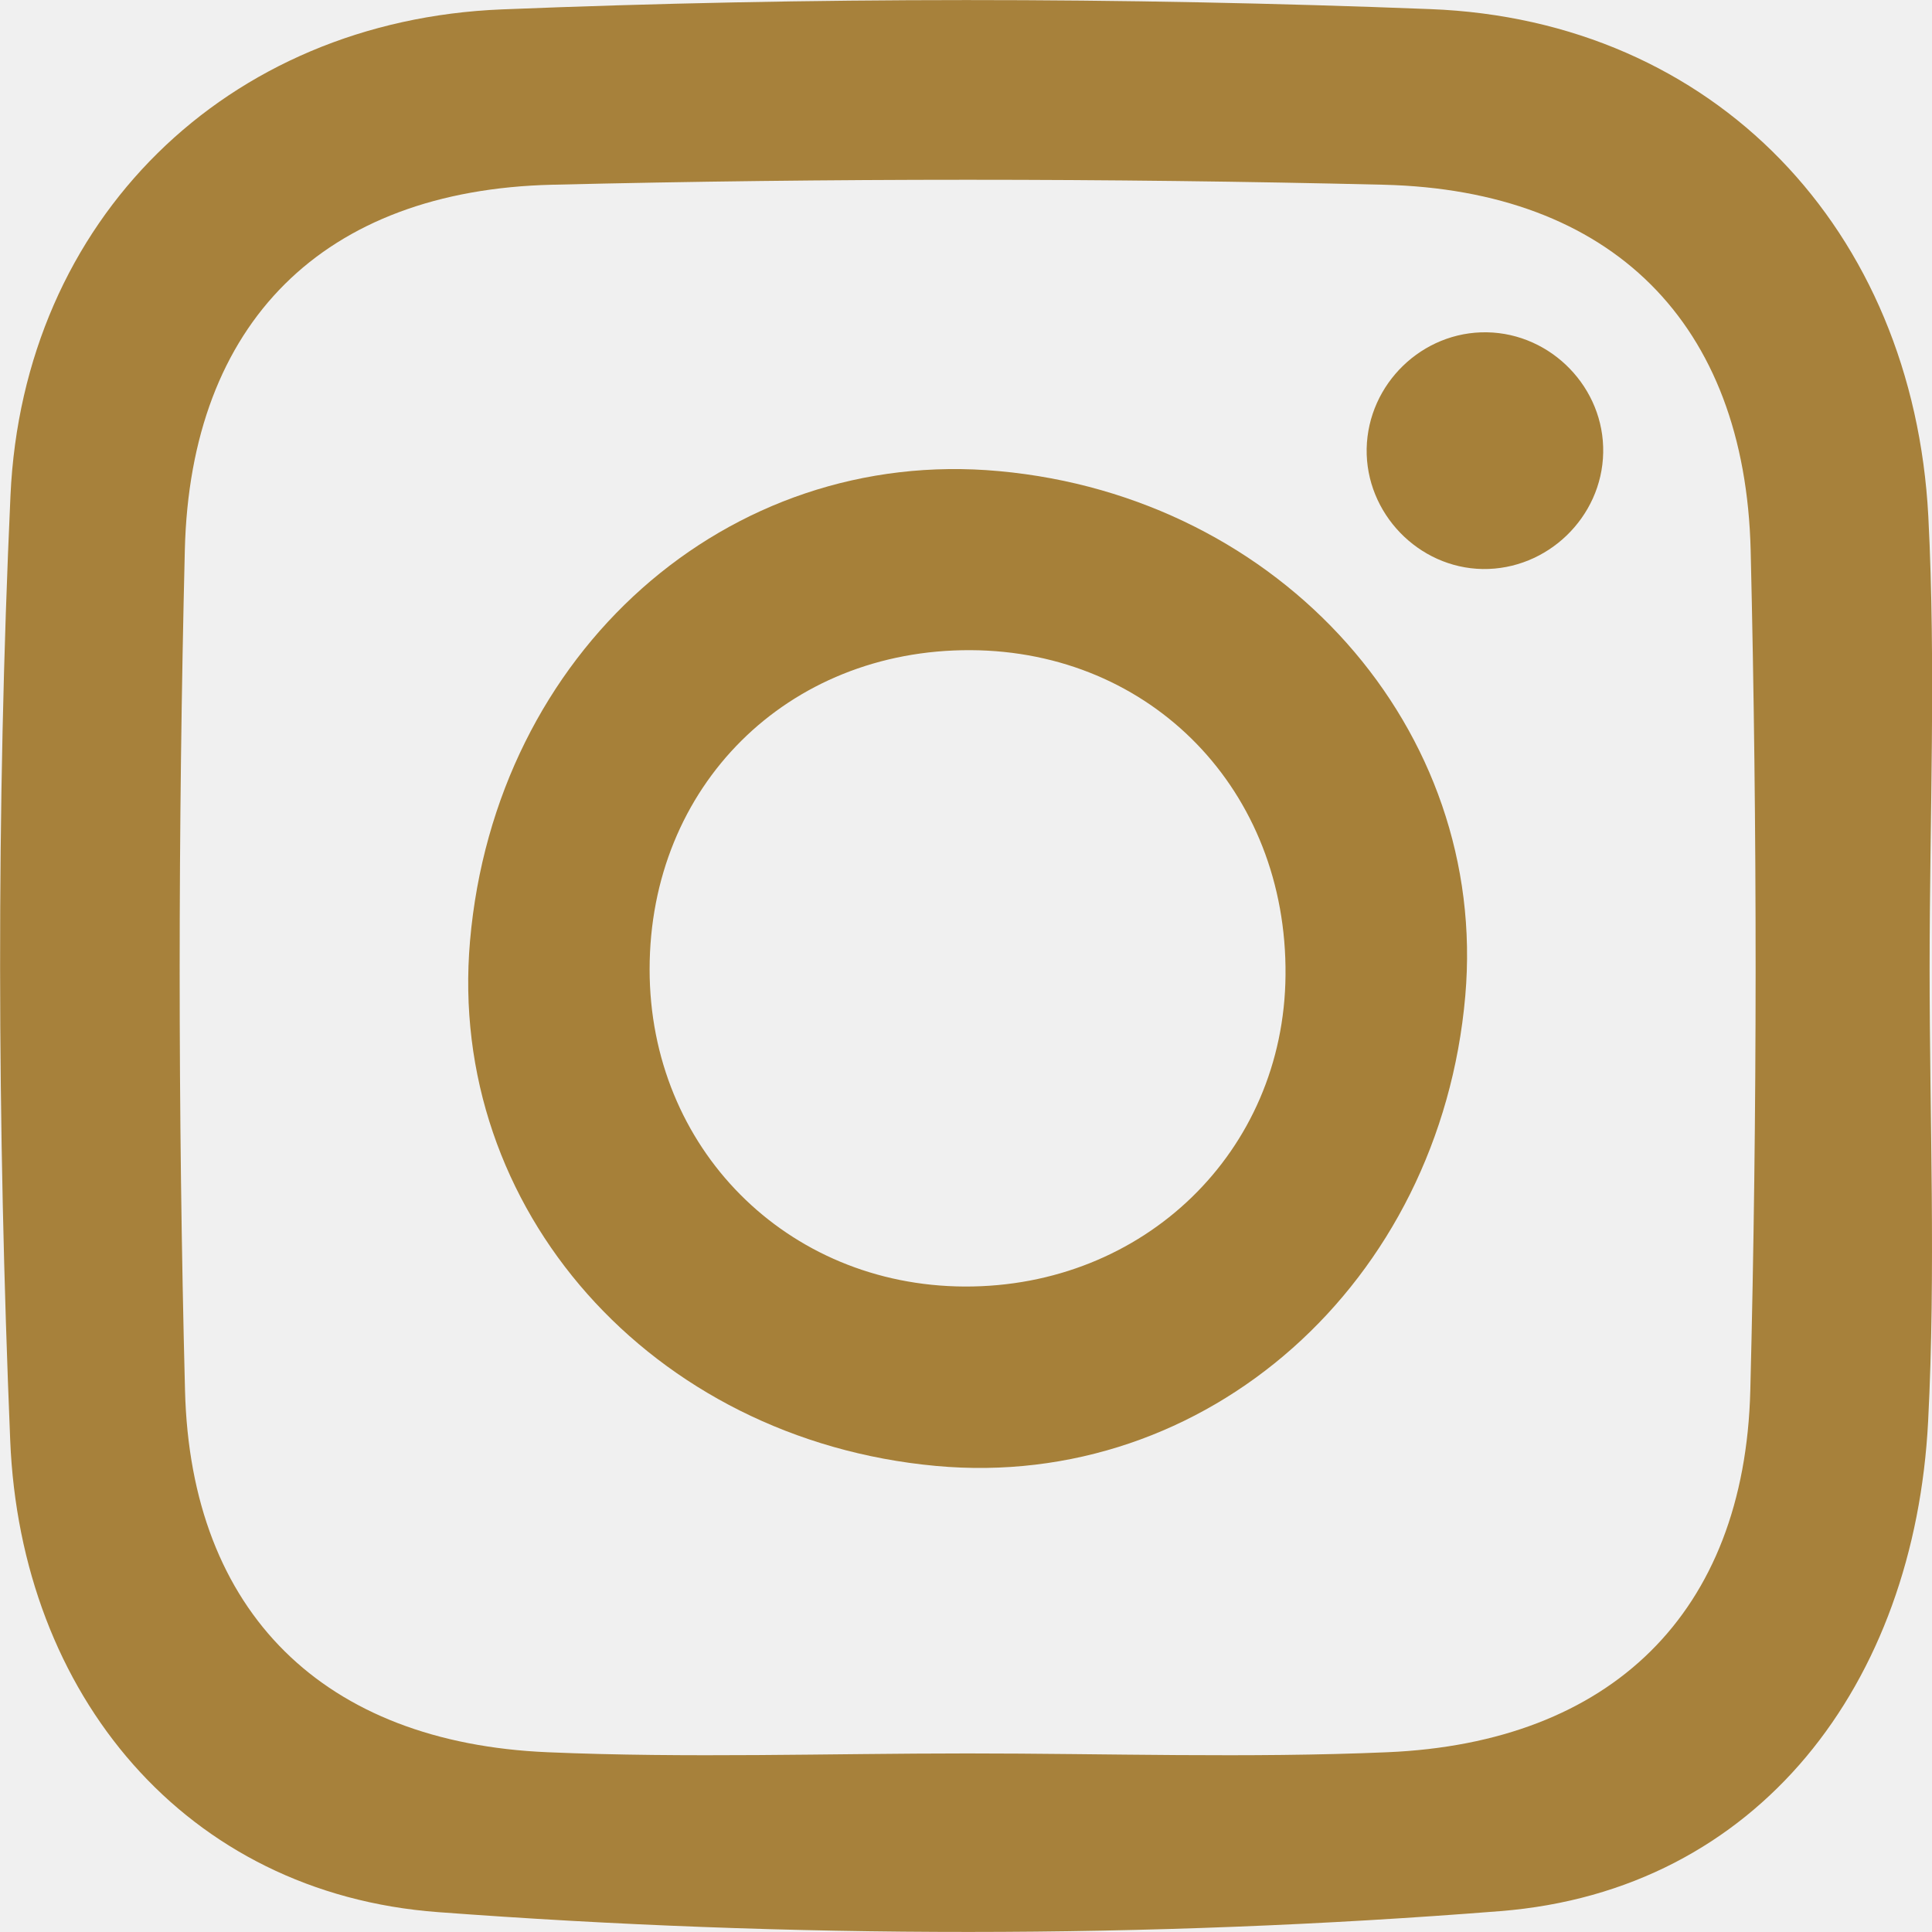
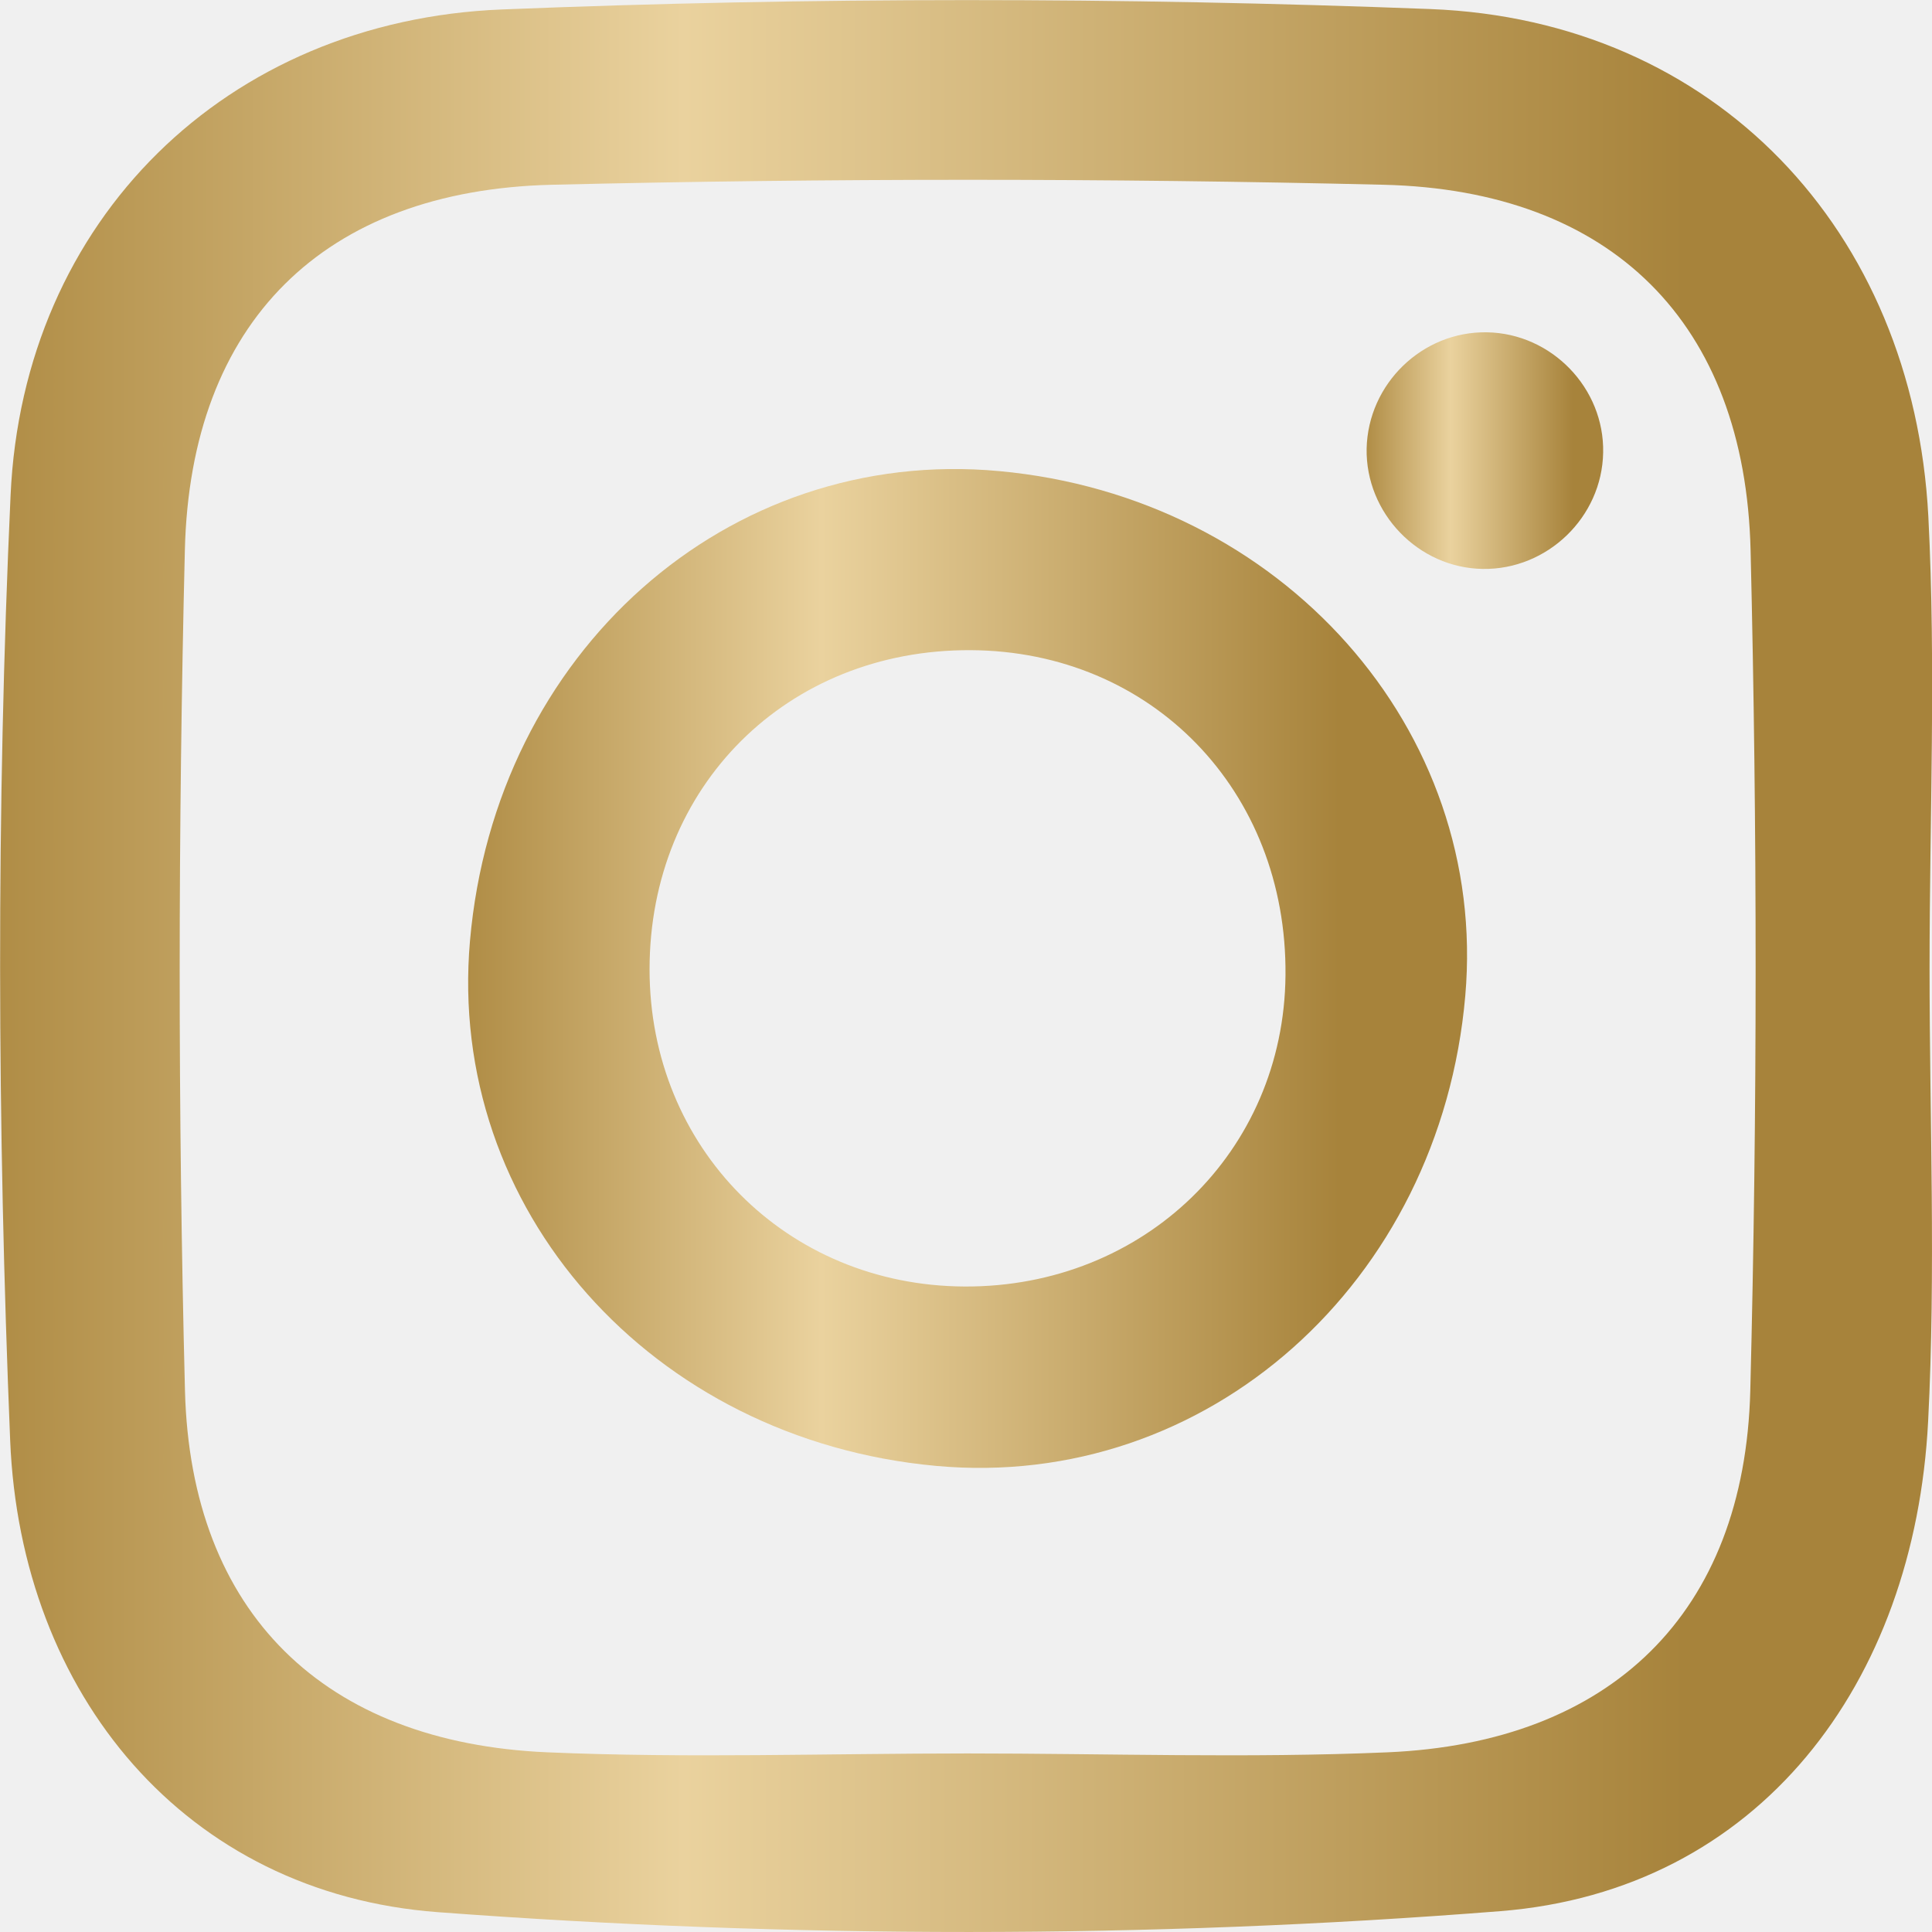
- <svg xmlns="http://www.w3.org/2000/svg" width="21" height="21" viewBox="0 0 21 21" fill="none">
-   <g clip-path="url(#clip0_0_86)">
-     <path d="M20.974 10.53C20.974 12.169 21.042 13.811 20.958 15.447C20.812 18.299 19.118 20.55 16.308 20.773C12.479 21.076 8.592 21.07 4.761 20.784C2.014 20.58 0.223 18.417 0.111 15.656C-0.03 12.238 -0.042 8.803 0.114 5.385C0.25 2.388 2.462 0.222 5.457 0.102C8.815 -0.033 12.187 -0.032 15.547 0.099C18.638 0.218 20.796 2.497 20.96 5.613C21.044 7.249 20.974 8.891 20.974 10.53ZM10.516 19.059C12.038 19.059 13.562 19.111 15.08 19.046C17.508 18.943 18.963 17.536 19.025 15.116C19.102 12.072 19.101 9.025 19.029 5.982C18.969 3.51 17.519 2.068 15.039 2.008C12.027 1.936 9.012 1.936 6 2.008C3.517 2.068 2.069 3.505 2.009 5.979C1.935 9.021 1.933 12.07 2.011 15.113C2.072 17.534 3.525 18.943 5.952 19.046C7.471 19.111 8.994 19.059 10.516 19.059Z" fill="#A7813B" />
-     <path d="M15.927 10.825C15.654 13.948 13.115 16.205 10.173 15.934C7.08 15.649 4.854 13.141 5.109 10.227C5.383 7.089 7.906 4.848 10.86 5.121C13.934 5.402 16.18 7.931 15.927 10.825ZM10.549 7.067C8.556 7.059 7.061 8.546 7.061 10.537C7.061 12.477 8.549 13.975 10.484 13.984C12.435 13.992 13.957 12.517 13.973 10.6C13.992 8.596 12.519 7.076 10.549 7.067Z" fill="#A68039" />
-     <path d="M16.162 3.612C16.865 3.624 17.44 4.219 17.426 4.92C17.413 5.622 16.819 6.195 16.116 6.185C15.417 6.174 14.842 5.578 14.855 4.876C14.87 4.171 15.461 3.6 16.162 3.612Z" fill="#A68039" />
+ <svg xmlns="http://www.w3.org/2000/svg" width="19" height="19" viewBox="0 0 19 19" fill="none">
+   <g clip-path="url(#clip0_123_21408)">
+     <path d="M18.976 9.527C18.976 11.01 19.038 12.496 18.962 13.976C18.83 16.557 17.297 18.593 14.755 18.795C11.29 19.069 7.774 19.064 4.307 18.805C1.822 18.62 0.202 16.663 0.1 14.165C-0.027 11.072 -0.038 7.965 0.104 4.872C0.226 2.161 2.228 0.201 4.937 0.093C7.975 -0.03 11.027 -0.028 14.067 0.089C16.863 0.198 18.816 2.26 18.964 5.079C19.04 6.559 18.976 8.045 18.976 9.527ZM9.515 17.244C10.892 17.244 12.27 17.292 13.644 17.233C15.841 17.139 17.157 15.866 17.213 13.677C17.283 10.923 17.282 8.166 17.216 5.413C17.162 3.176 15.851 1.871 13.607 1.817C10.882 1.752 8.154 1.752 5.428 1.817C3.182 1.871 1.872 3.171 1.818 5.41C1.751 8.162 1.749 10.921 1.819 13.674C1.875 15.864 3.19 17.139 5.385 17.233C6.759 17.292 8.138 17.244 9.515 17.244Z" fill="url(#paint0_linear_123_21408)" />
+     <path d="M14.41 9.794C14.163 12.62 11.866 14.661 9.204 14.416C6.406 14.159 4.391 11.89 4.622 9.253C4.87 6.413 7.153 4.386 9.826 4.633C12.607 4.888 14.639 7.176 14.41 9.794ZM9.544 6.394C7.741 6.386 6.388 7.732 6.388 9.533C6.388 11.288 7.735 12.644 9.486 12.652C11.251 12.66 12.627 11.325 12.642 9.591C12.659 7.777 11.327 6.402 9.544 6.394Z" fill="url(#paint1_linear_123_21408)" />
+     <path d="M14.623 3.268C15.259 3.279 15.779 3.817 15.766 4.451C15.755 5.086 15.217 5.605 14.582 5.595C13.949 5.586 13.429 5.047 13.44 4.412C13.454 3.774 13.988 3.257 14.623 3.268Z" fill="url(#paint2_linear_123_21408)" />
  </g>
  <defs>
-     <clipPath id="clip0_0_86">
-       <rect width="21" height="21" fill="white" />
+     <linearGradient id="paint0_linear_123_21408" x1="0.001" y1="9.5" x2="18.723" y2="9.5" gradientUnits="userSpaceOnUse">
+       <stop stop-color="#B08D46" />
+       <stop offset="0.359" stop-color="#EAD29E" />
+       <stop offset="0.885" stop-color="#A7833B" />
+     </linearGradient>
+     <linearGradient id="paint1_linear_123_21408" x1="4.604" y1="9.525" x2="14.283" y2="9.525" gradientUnits="userSpaceOnUse">
+       <stop stop-color="#B08D46" />
+       <stop offset="0.359" stop-color="#EAD29E" />
+       <stop offset="0.885" stop-color="#A7833B" />
+     </linearGradient>
+     <linearGradient id="paint2_linear_123_21408" x1="13.44" y1="4.432" x2="15.732" y2="4.432" gradientUnits="userSpaceOnUse">
+       <stop stop-color="#B08D46" />
+       <stop offset="0.359" stop-color="#EAD29E" />
+       <stop offset="0.885" stop-color="#A7833B" />
+     </linearGradient>
+     <clipPath id="clip0_123_21408">
+       <rect width="19" height="19" fill="white" />
    </clipPath>
  </defs>
</svg>
